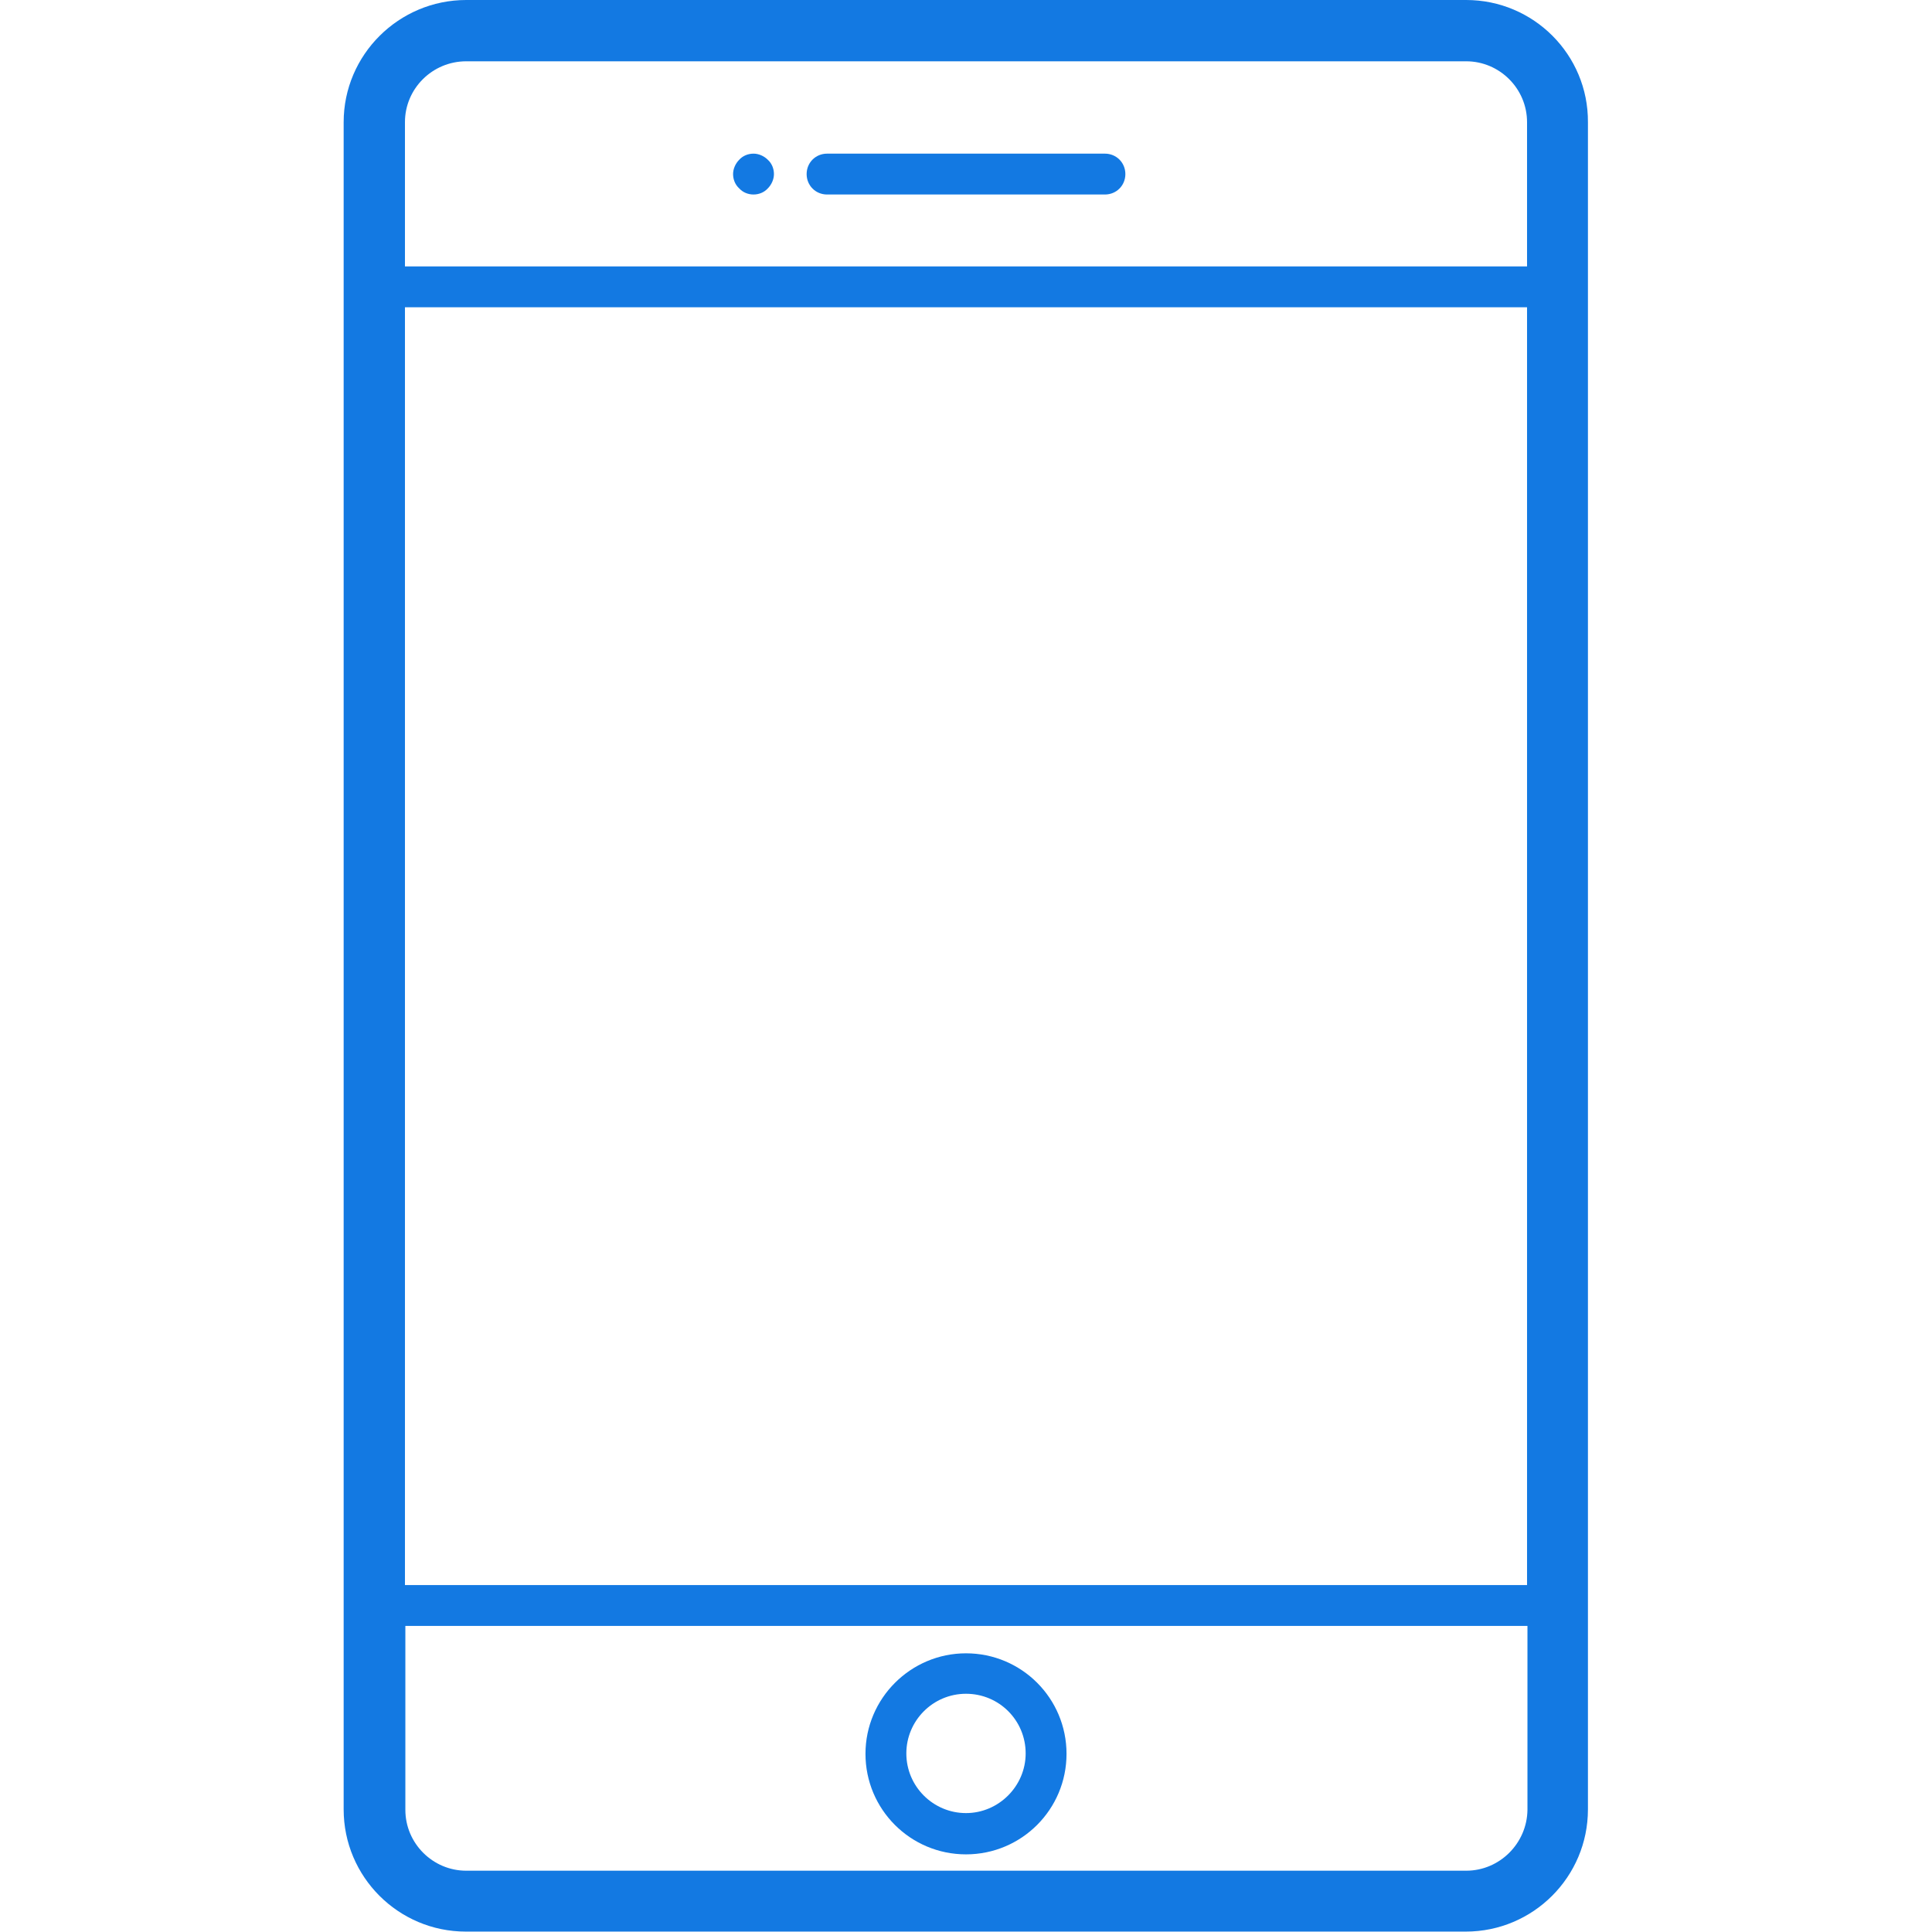
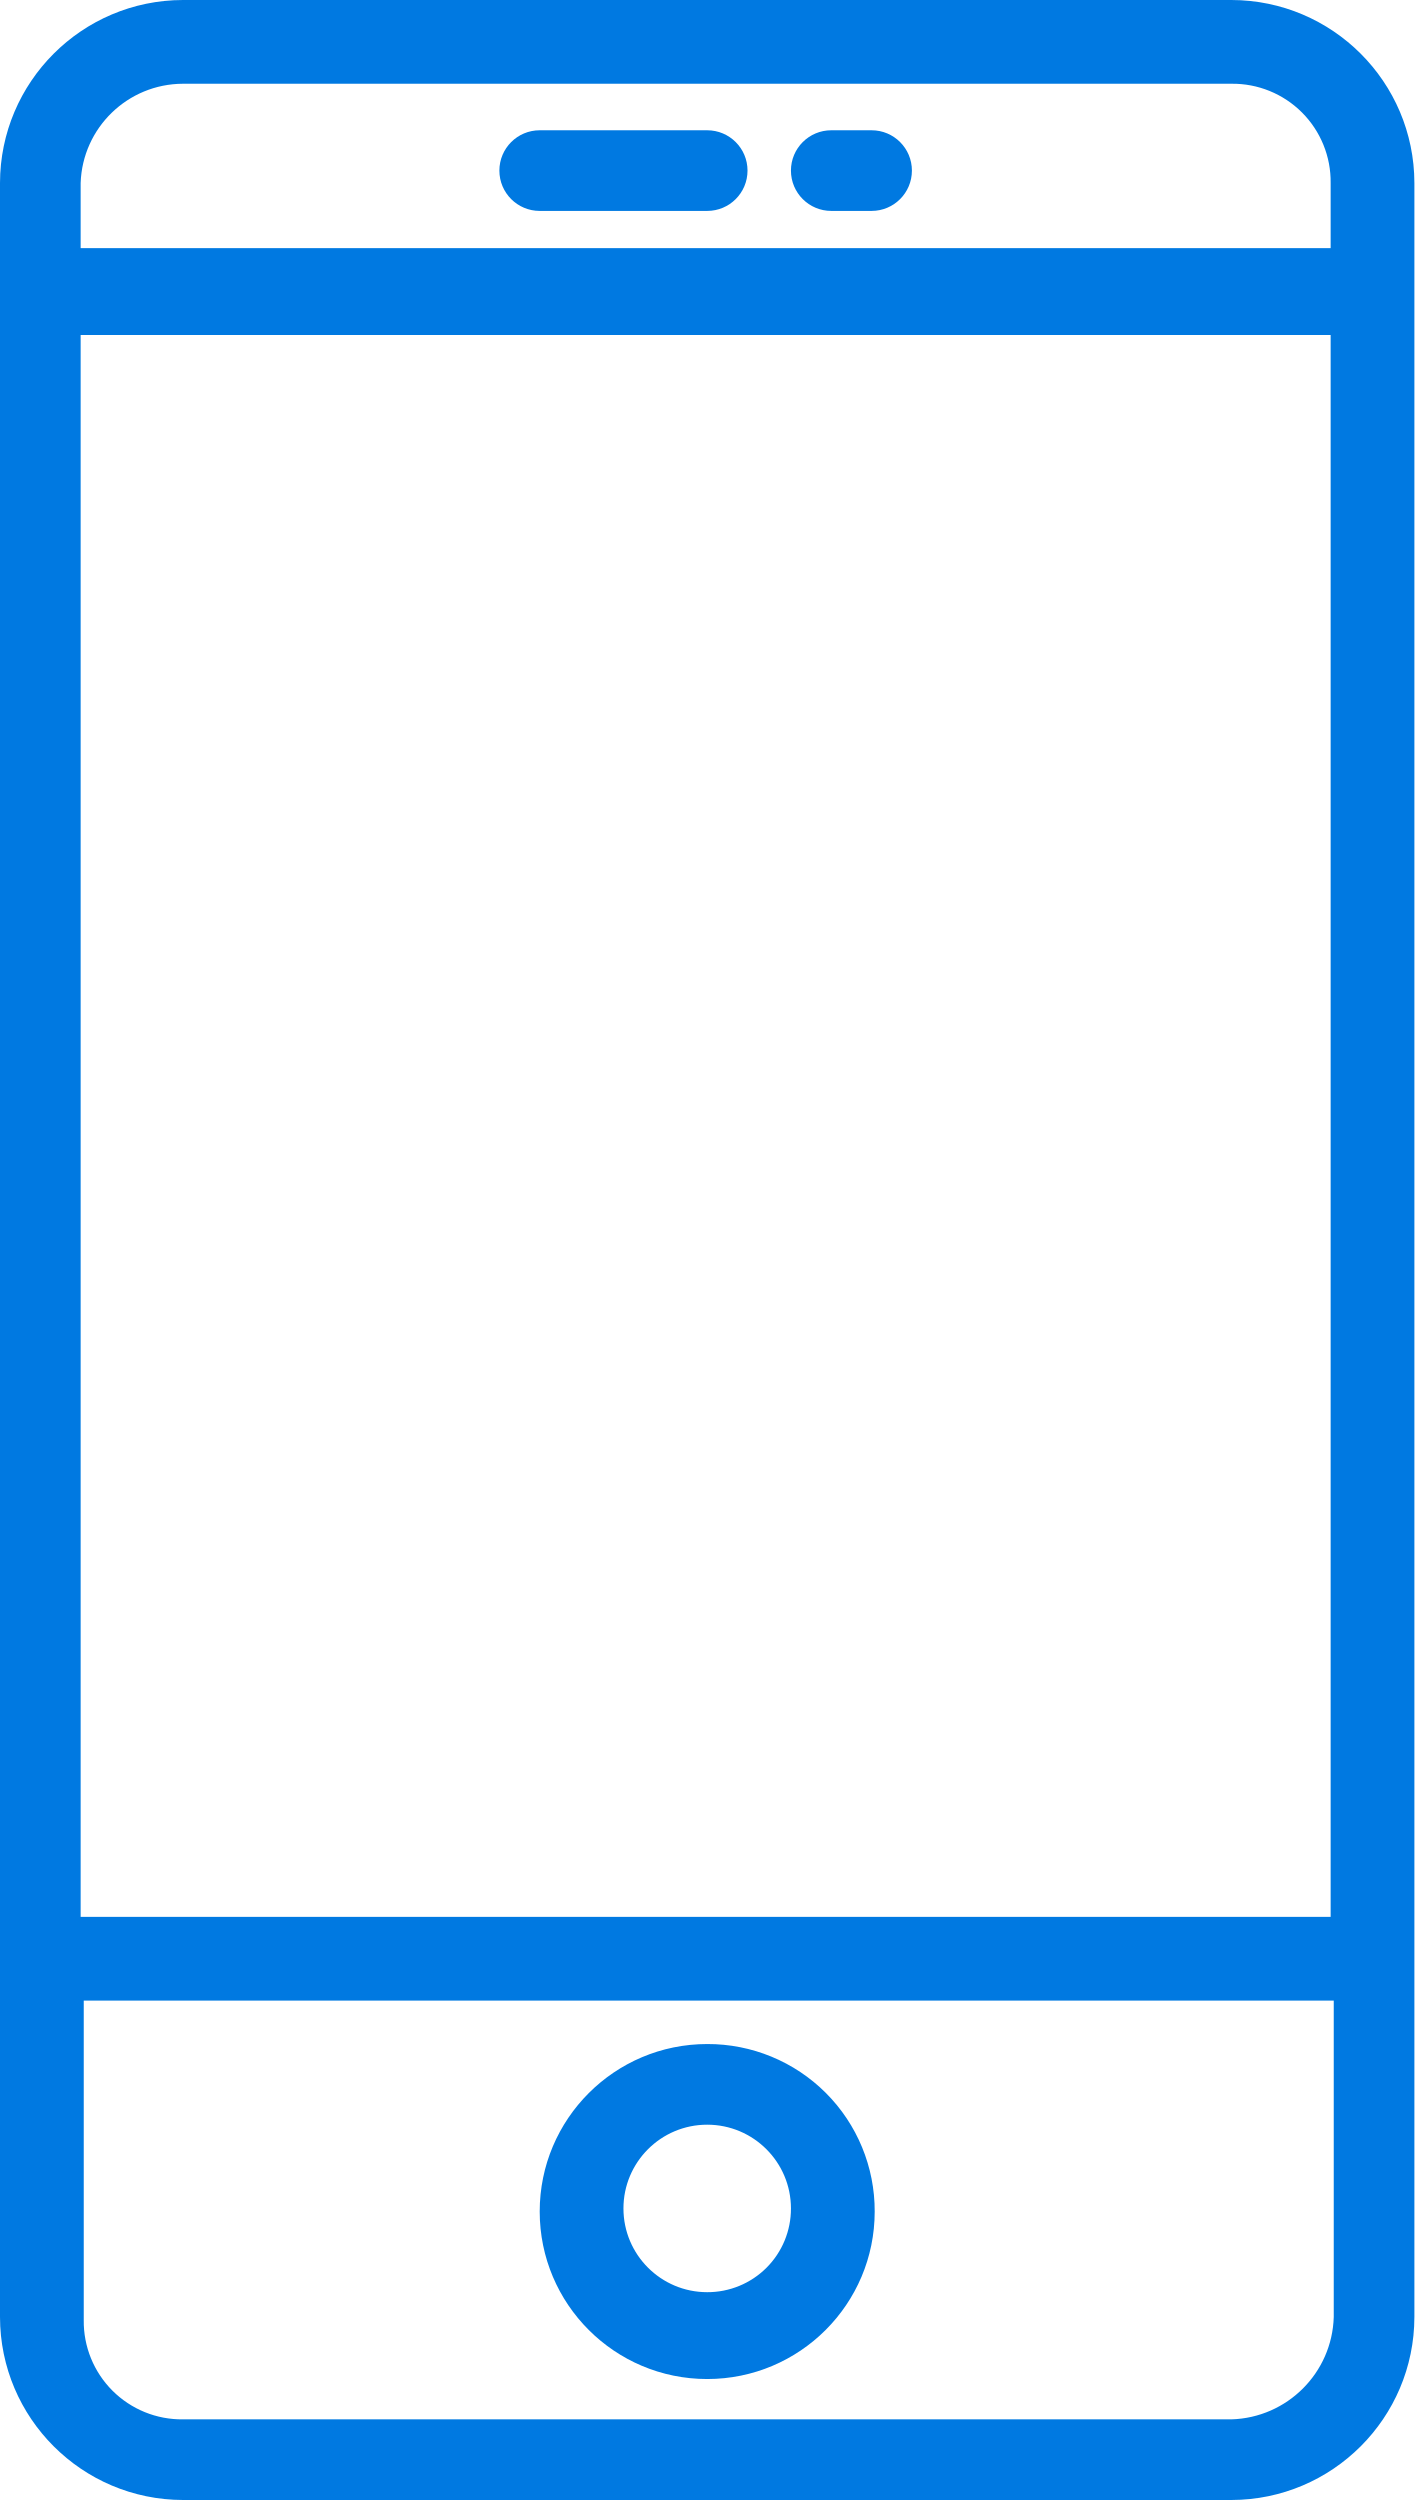
- <svg xmlns="http://www.w3.org/2000/svg" version="1.1" id="Слой_1" x="0px" y="0px" viewBox="0 0 472.8 472.8" style="enable-background:new 0 0 472.8 472.8;" xml:space="preserve">
-   <style type="text/css">
- 	.st0{fill:#1379E2;}
- </style>
-   <g>
-     <path class="st0" d="M358.8,0H114.1C97.6,0,84.1,13.4,84.1,29.9v412.9c0,16.5,13.4,29.9,29.9,29.9h244.7   c16.5,0,29.9-13.4,29.9-29.9V29.9C388.7,13.4,375.3,0,358.8,0z M99.1,75.2h274.6v312.7H99.1V75.2z M114.1,15h244.7   c8.2,0,14.9,6.7,14.9,14.9v35.3H99.1V29.9C99.1,21.7,105.8,15,114.1,15z M358.8,457.8H114.1c-8.2,0-14.9-6.7-14.9-14.9v-45h274.6   v45C373.7,451.1,367,457.8,358.8,457.8z" />
-     <path class="st0" d="M236.4,404.6c-13.5,0-24.6,11-24.6,24.6s11,24.6,24.6,24.6s24.6-11,24.6-24.6S250,404.6,236.4,404.6z    M236.4,443.7c-8,0-14.6-6.5-14.6-14.6c0-8,6.5-14.6,14.6-14.6s14.6,6.5,14.6,14.6C251,437.1,244.4,443.7,236.4,443.7z" />
-     <path class="st0" d="M202.4,47.6h68c2.8,0,5-2.2,5-5s-2.2-5-5-5h-68c-2.8,0-5,2.2-5,5S199.6,47.6,202.4,47.6z" />
-     <path class="st0" d="M184.4,47.6c1.3,0,2.6-0.5,3.5-1.5c0.9-0.9,1.5-2.2,1.5-3.5s-0.5-2.6-1.5-3.5c-0.9-0.9-2.2-1.5-3.5-1.5   c-1.3,0-2.6,0.5-3.5,1.5c-0.9,0.9-1.5,2.2-1.5,3.5s0.5,2.6,1.5,3.5C181.8,47.1,183.1,47.6,184.4,47.6z" />
+ <svg xmlns="http://www.w3.org/2000/svg" viewBox="0 0 45.6 80.6">
+   <defs>
+     <style>.cls-1{fill:#0079e1;}</style>
+   </defs>
+   <g id="Слой_2" data-name="Слой 2">
+     <g id="Слой_1-2" data-name="Слой 1">
+       <path class="cls-1" d="M39.7,0H5.9A5.91,5.91,0,0,0,0,5.9V74.7a5.91,5.91,0,0,0,5.9,5.9H39.7a5.91,5.91,0,0,0,5.9-5.9V5.9A5.91,5.91,0,0,0,39.7,0ZM2.6,10.8H42.9v51H2.6ZM5.9,2.7H39.7a3.16,3.16,0,0,1,3.2,3.2V8H2.6V5.9A3.31,3.31,0,0,1,5.9,2.7ZM39.7,78H5.9a3.16,3.16,0,0,1-3.2-3.2V64.5H43V74.7A3.4,3.4,0,0,1,39.7,78Z" />
+       <path class="cls-1" d="M22.8,65.9a5.4,5.4,0,1,0,5.4,5.4A5.38,5.38,0,0,0,22.8,65.9Zm0,8a2.7,2.7,0,1,1,2.7-2.7A2.69,2.69,0,0,1,22.8,73.9Z" />
+       <path class="cls-1" d="M17.4,6.8h5.4a1.3,1.3,0,1,0,0-2.6H17.4a1.3,1.3,0,0,0,0,2.6Z" />
+       <path class="cls-1" d="M26.8,6.8h1.3a1.3,1.3,0,0,0,0-2.6H26.8a1.3,1.3,0,0,0,0,2.6Z" />
+     </g>
  </g>
</svg>
